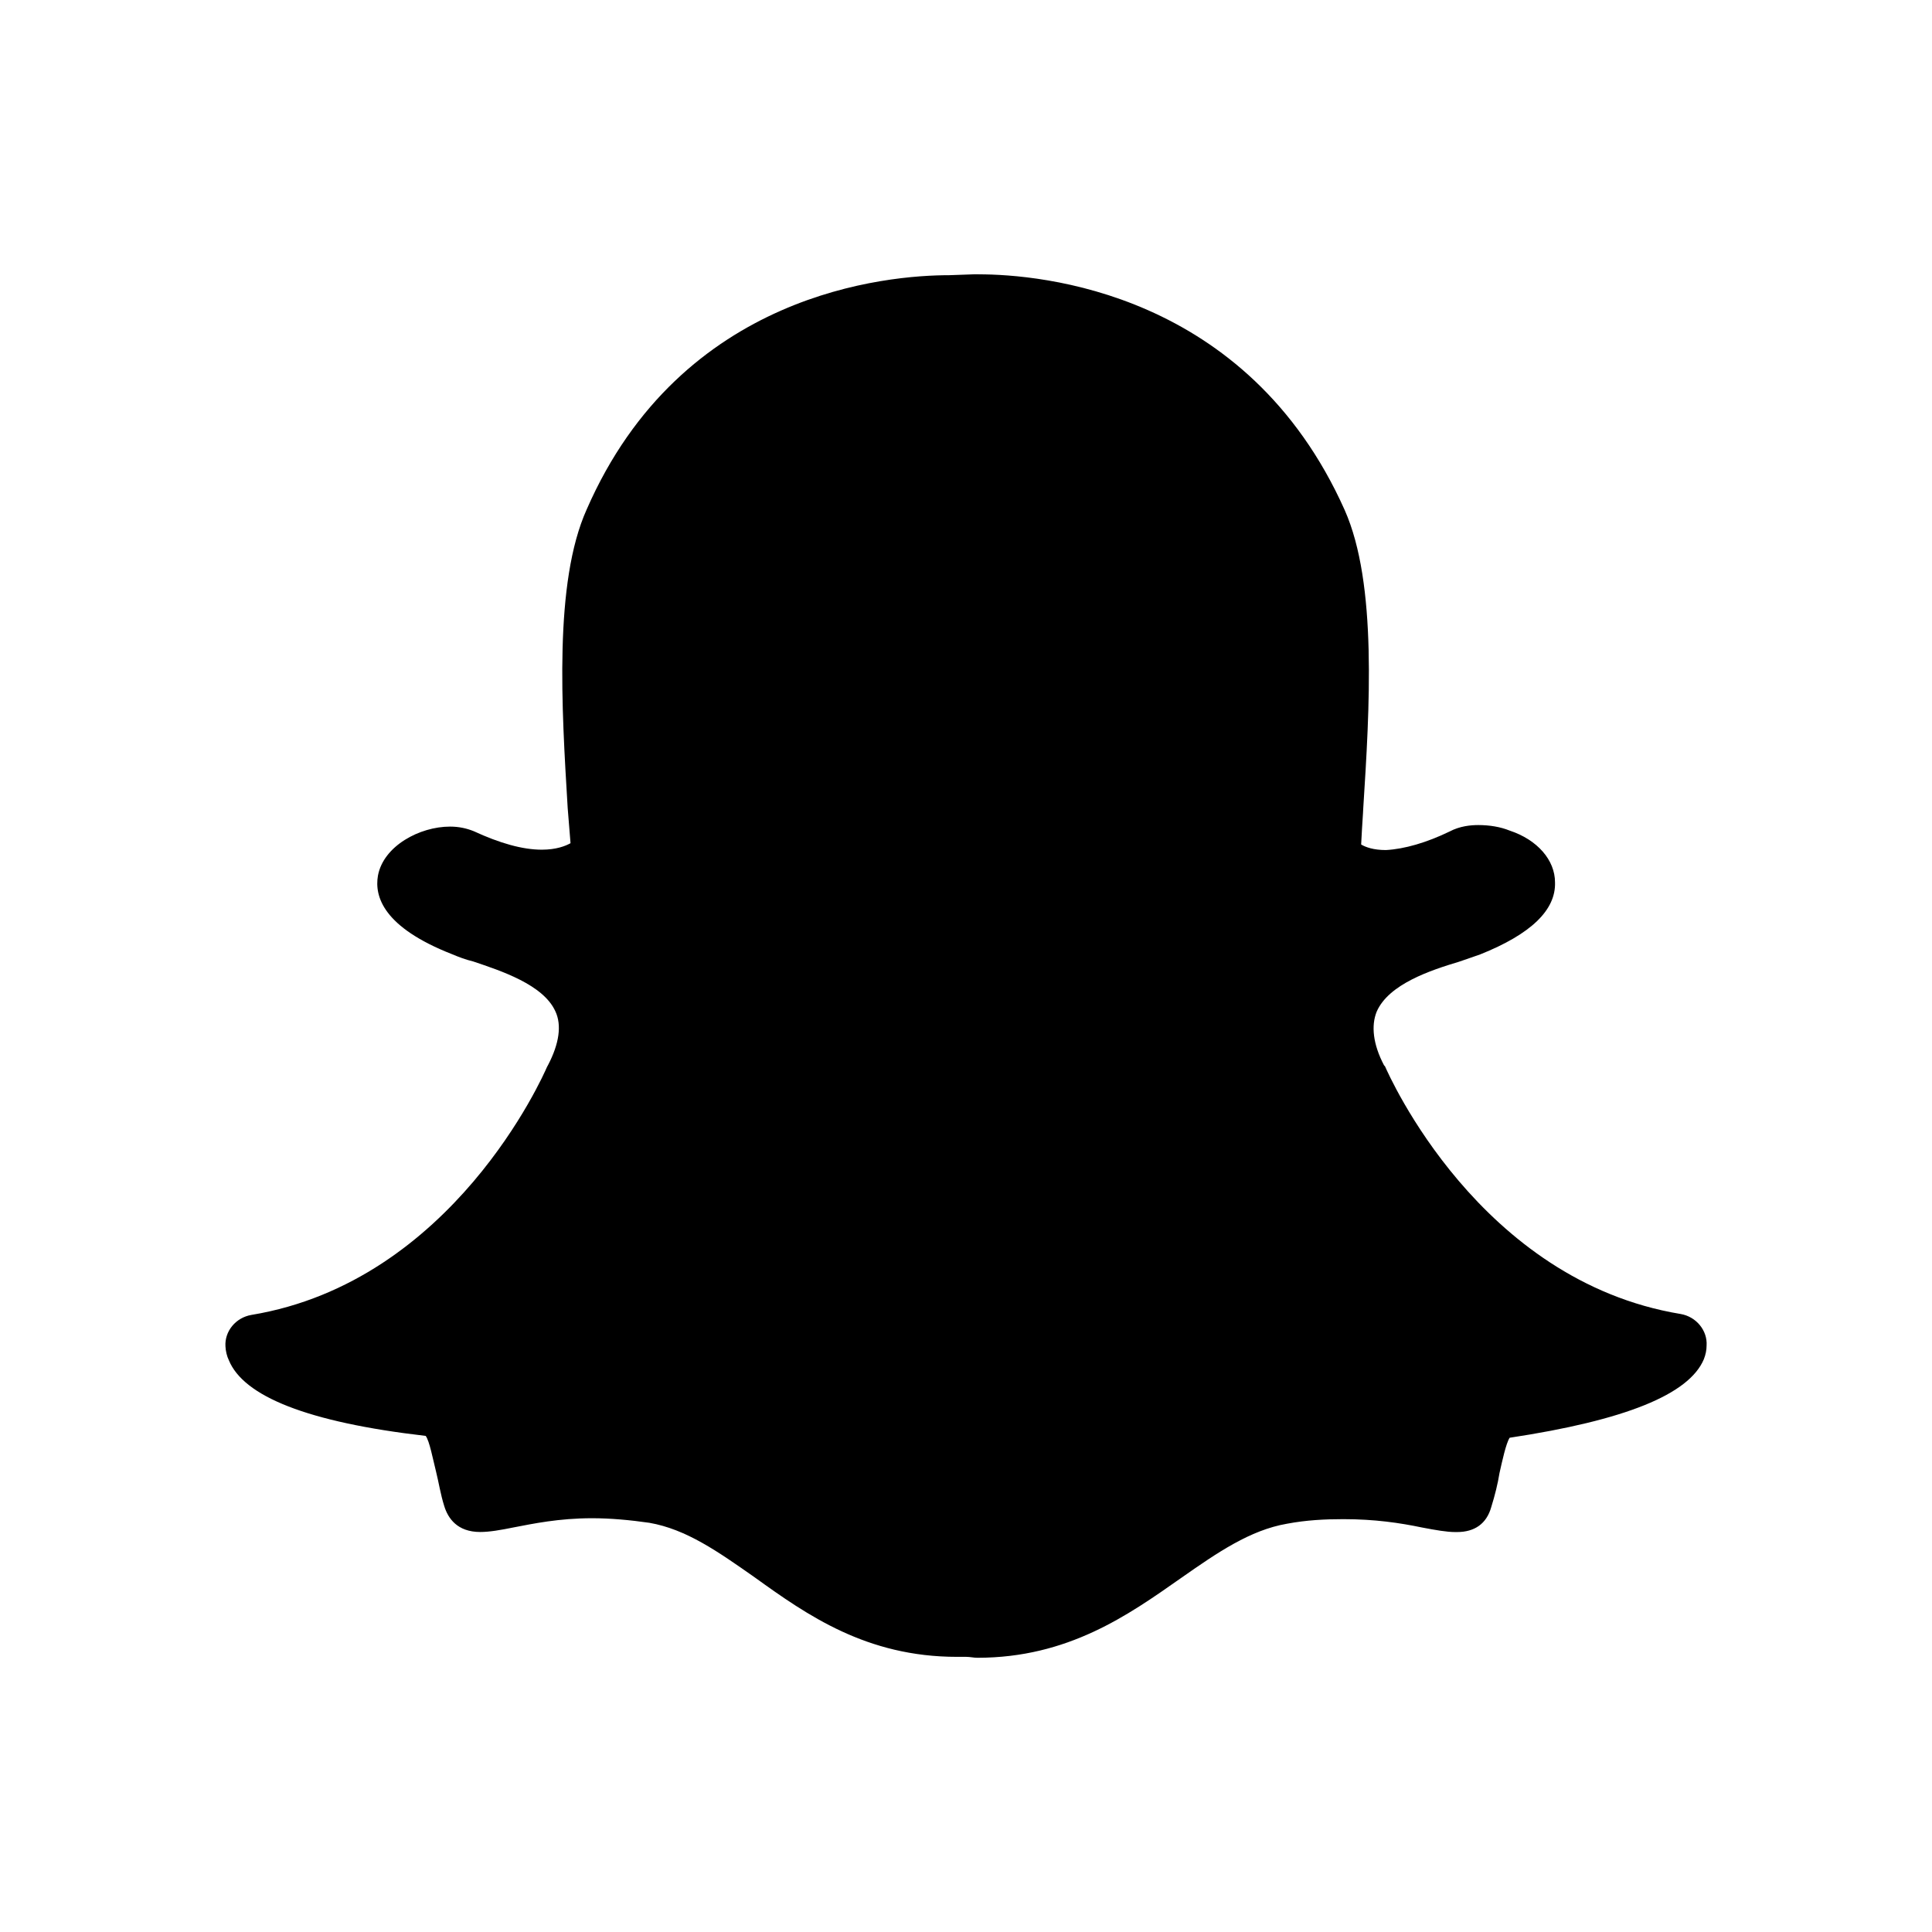
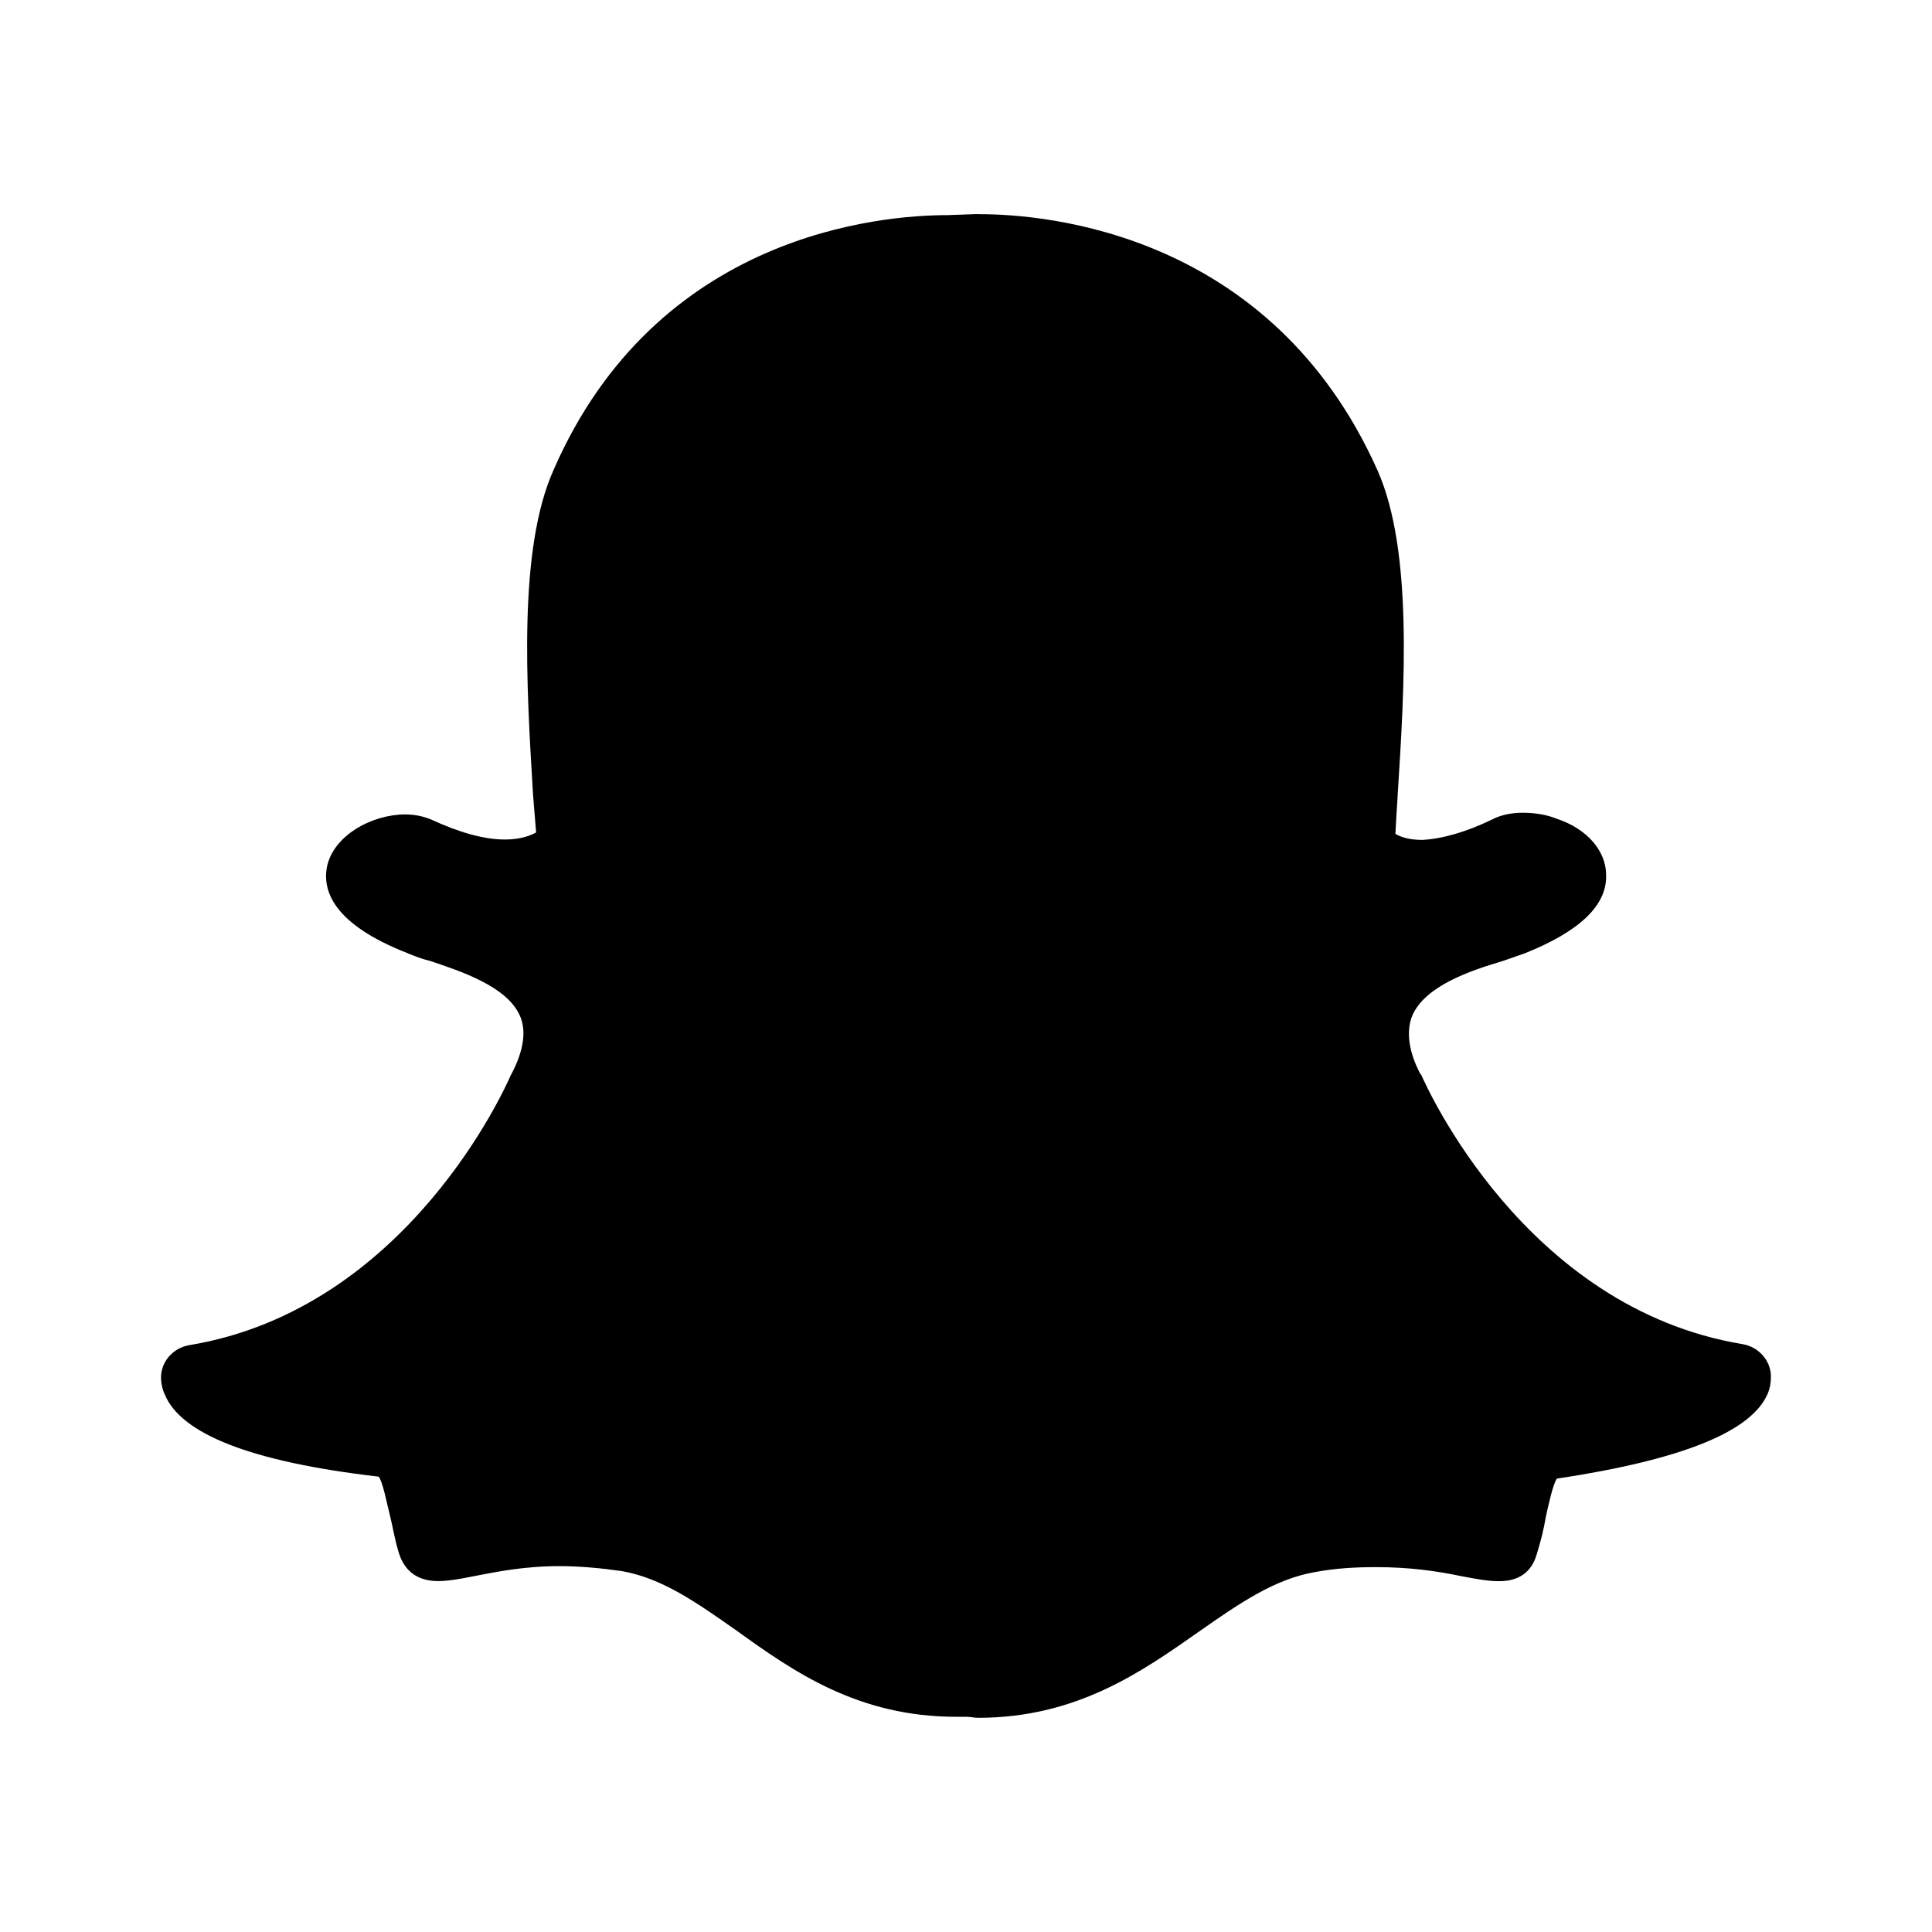
<svg xmlns="http://www.w3.org/2000/svg" viewBox="-2 -2 24 24" fill="currentColor">
-   <g transform="translate(0.7999 0.7999) scale(0.7667)">
+   <g transform="translate(-0.0001 -0.0001) scale(0.8333)">
    <path d="M12.206.793c.99 0 4.347.276 5.93 3.821.529 1.193.403 3.219.299 4.847l-.003.06c-.012.18-.022.345-.03.51.075.045.203.09.401.09.3-.016.659-.12 1.033-.301.165-.088.344-.104.464-.104.182 0 .359.029.509.09.45.149.734.479.734.838.015.449-.39.839-1.213 1.168-.089.029-.209.075-.344.119-.45.135-1.139.36-1.333.81-.09.224-.061.524.12.868l.015.015c.06.136 1.526 3.475 4.791 4.014.255.044.435.27.42.509 0 .075-.015.149-.045.225-.24.569-1.273.988-3.146 1.271-.059.091-.12.375-.164.57-.029.179-.074.36-.134.553-.076.271-.27.405-.555.405h-.03c-.135 0-.313-.031-.538-.074-.36-.075-.765-.135-1.273-.135-.3 0-.599.015-.913.074-.6.104-1.123.464-1.723.884-.853.599-1.826 1.288-3.294 1.288-.06 0-.119-.015-.18-.015h-.149c-1.468 0-2.427-.675-3.279-1.288-.599-.42-1.107-.779-1.707-.884-.314-.045-.629-.074-.928-.074-.54 0-.958.089-1.272.149-.211.043-.391.074-.54.074-.374 0-.523-.224-.583-.42-.061-.192-.09-.389-.135-.567-.046-.181-.105-.494-.166-.57-1.918-.222-2.95-.642-3.189-1.226-.031-.063-.052-.15-.055-.225-.015-.243.165-.465.42-.509 3.264-.54 4.73-3.879 4.791-4.02l.016-.029c.18-.345.224-.645.119-.869-.195-.434-.884-.658-1.332-.809-.121-.029-.24-.074-.346-.119-1.107-.435-1.257-.93-1.197-1.273.09-.479.674-.793 1.168-.793.146 0 .27.029.383.074.42.194.789.3 1.104.3.234 0 .384-.06.465-.105l-.046-.569c-.098-1.626-.225-3.651.307-4.837C7.392 1.077 10.739.807 11.727.807l.419-.015h.06z" />
  </g>
</svg>
